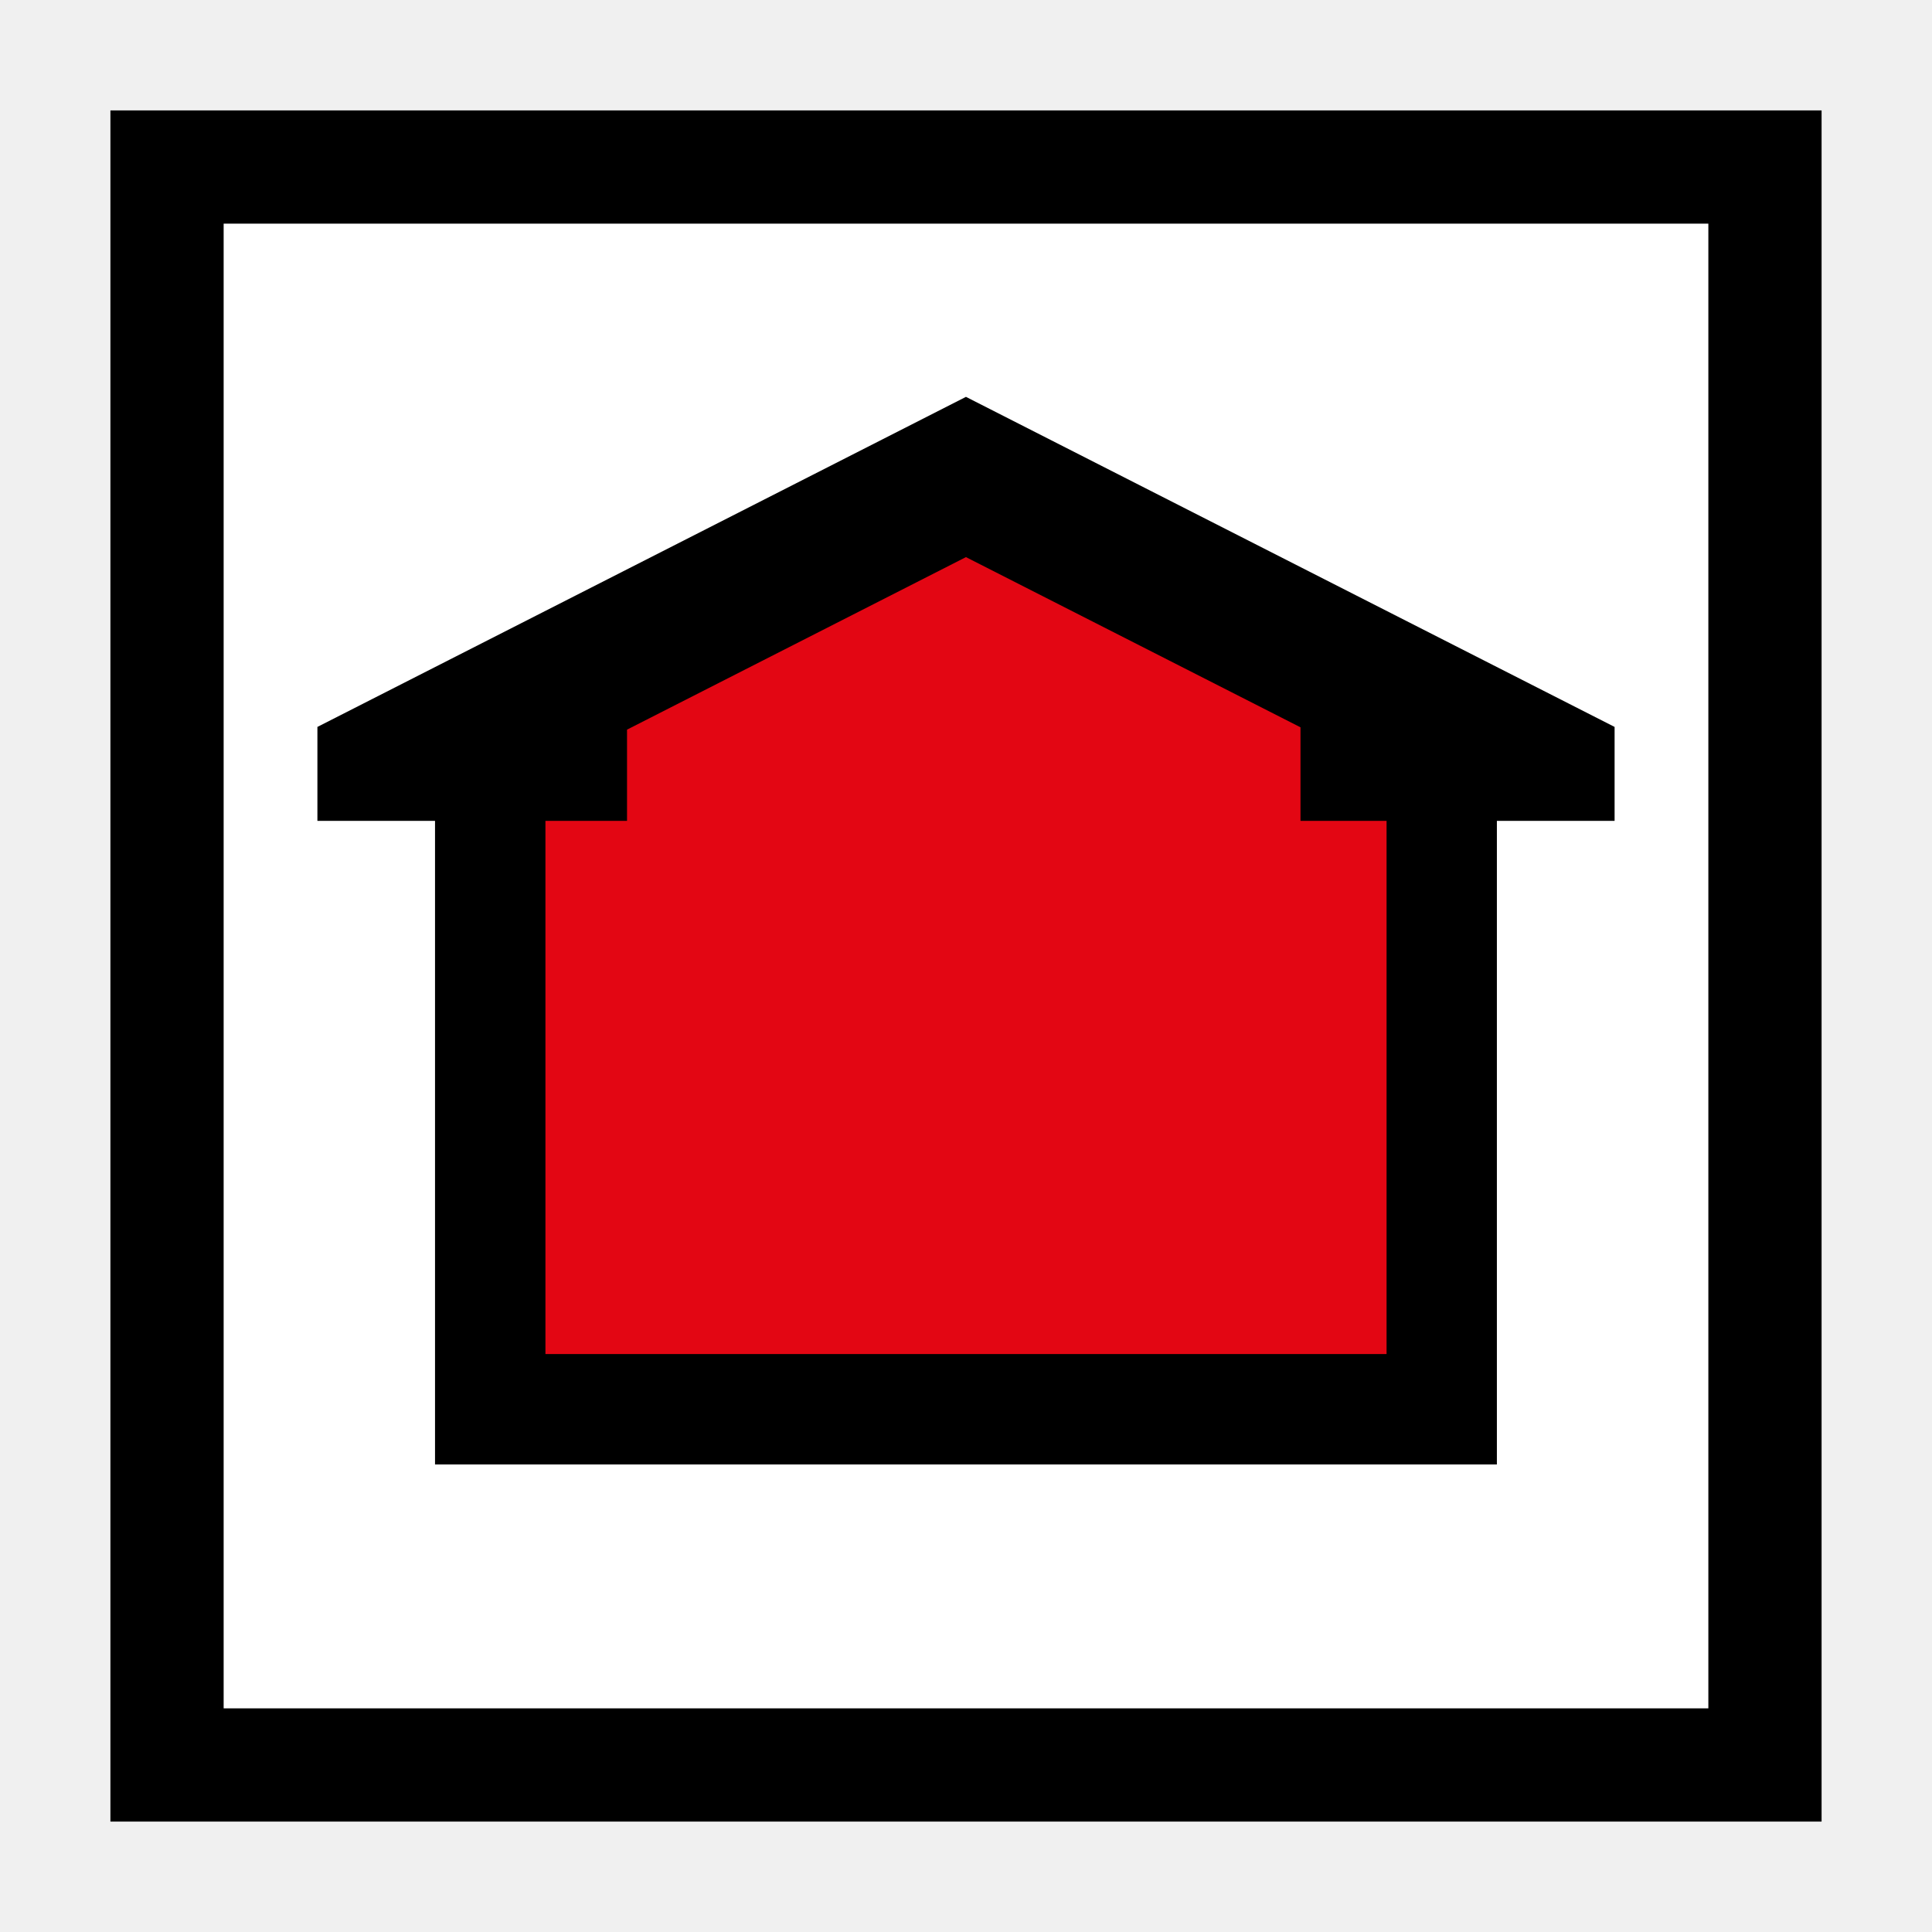
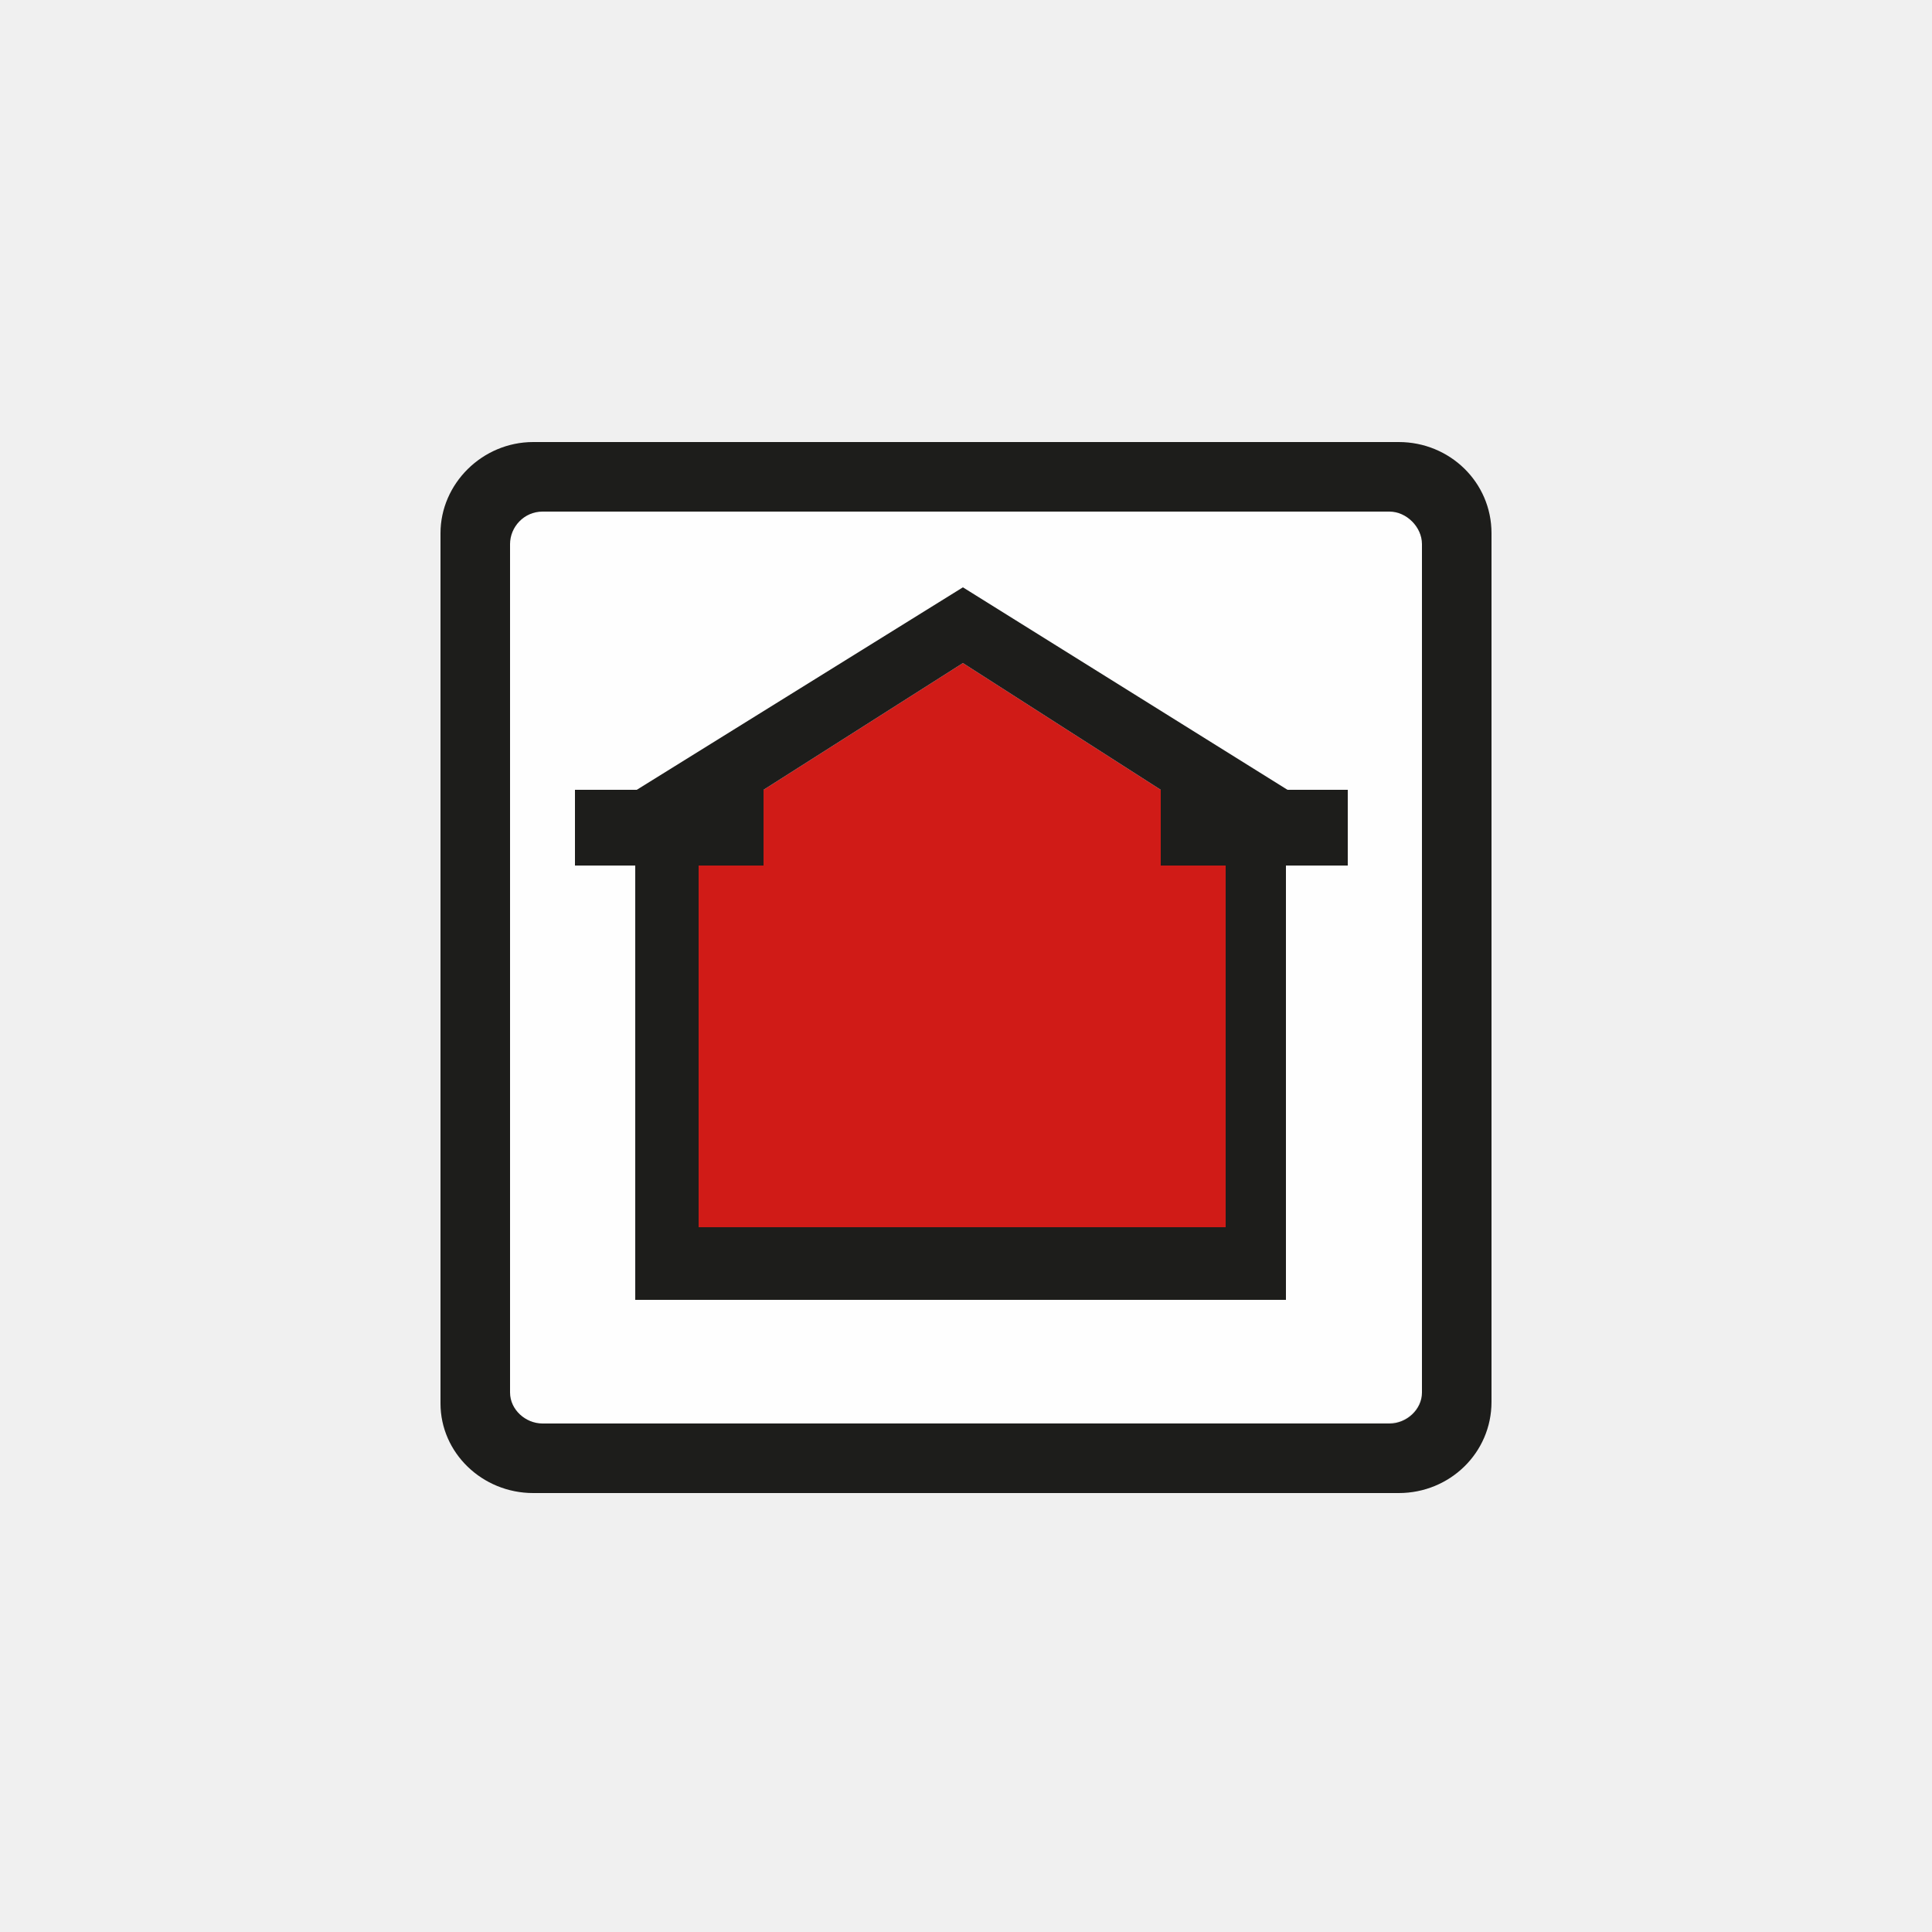
- <svg xmlns="http://www.w3.org/2000/svg" viewBox="0 0 198.43 198.43">
-   <defs>
-     <style>.cls-1{fill:#fff;}.cls-2{fill:#e30613;}</style>
-   </defs>
-   <g id="Picto_s" data-name="Picto's">
-     <rect x="11.34" y="11.34" width="175.75" height="175.75" />
-     <rect class="cls-1" x="22.97" y="22.97" width="152.49" height="152.49" />
-     <polygon points="165.83 74.66 99.21 40.76 32.6 74.66 32.6 84.31 44.68 84.31 44.68 150.41 153.74 150.41 153.74 84.31 165.83 84.31 165.83 74.66" />
-     <polygon class="cls-2" points="142.41 139.07 56.02 139.07 56.02 84.31 64.4 84.31 64.4 74.94 99.21 57.22 133.57 74.7 133.57 84.31 142.41 84.31 142.41 139.07" />
+ <svg xmlns="http://www.w3.org/2000/svg" version="1.1" id="svg8" x="0px" y="0px" width="125px" height="125px" viewBox="0 0 125 125" style="enable-background:new 0 0 125 125;" xml:space="preserve">
+   <style type="text/css">
+ 	.st0{fill:#FEFEFE;}
+ 	.st1{fill:#1D1D1B;}
+ 	.st2{fill:#D01B17;}
+ </style>
+   <g>
+     <path class="st0" d="M89.9,33.1H35.1C34,33.1,33,34,33,35.2V90c0,1.1,0.9,2,2.1,2h54.8c1.1,0,2.1-0.9,2.1-2V35.2   C92,34.1,91,33.1,89.9,33.1z" />
+     <path class="st0" d="M89.9,92H35.1C34,92,33,91.1,33,90v0.1c0,1.1,1,2,2.1,2L89.9,92c1.1,0.1,2.1-0.9,2.1-2v-0.1   C92,91.1,91,92,89.9,92z" />
+     <path class="st1" d="M90.5,28.6h-56c-3.3,0-6,2.7-6,5.9v56.3c0,3.2,2.7,5.8,6,5.8h56c3.3,0,6-2.6,6-5.9V34.5   C96.5,31.2,93.8,28.6,90.5,28.6z M92,35.2V90v0.1c0,1.1-1,2-2.1,2H35.1c-1.1,0-2.1-0.9-2.1-2V90V35.2c0-1.1,0.9-2.1,2.1-2.1h54.8   C91,33.1,92,34.1,92,35.2z" />
+   </g>
+   <g>
+     <path class="st2" d="M75.1,51.1l-12.8-8.2l-12.9,8.2V56h-4.2v23.4h17.1h17V56h-4.2C75.1,56,75.1,51.1,75.1,51.1z" />
+     <g>
+       <path class="st1" d="M83.3,51.1L62.3,38L41.2,51.1h-4V56h3.9v28.1h21.1h21V56h4v-4.9H83.3z M79.3,56v23.4h-17H45.2V56h4.2v-4.9    l12.9-8.2l12.8,8.2V56H79.3z" />
+     </g>
  </g>
</svg>
